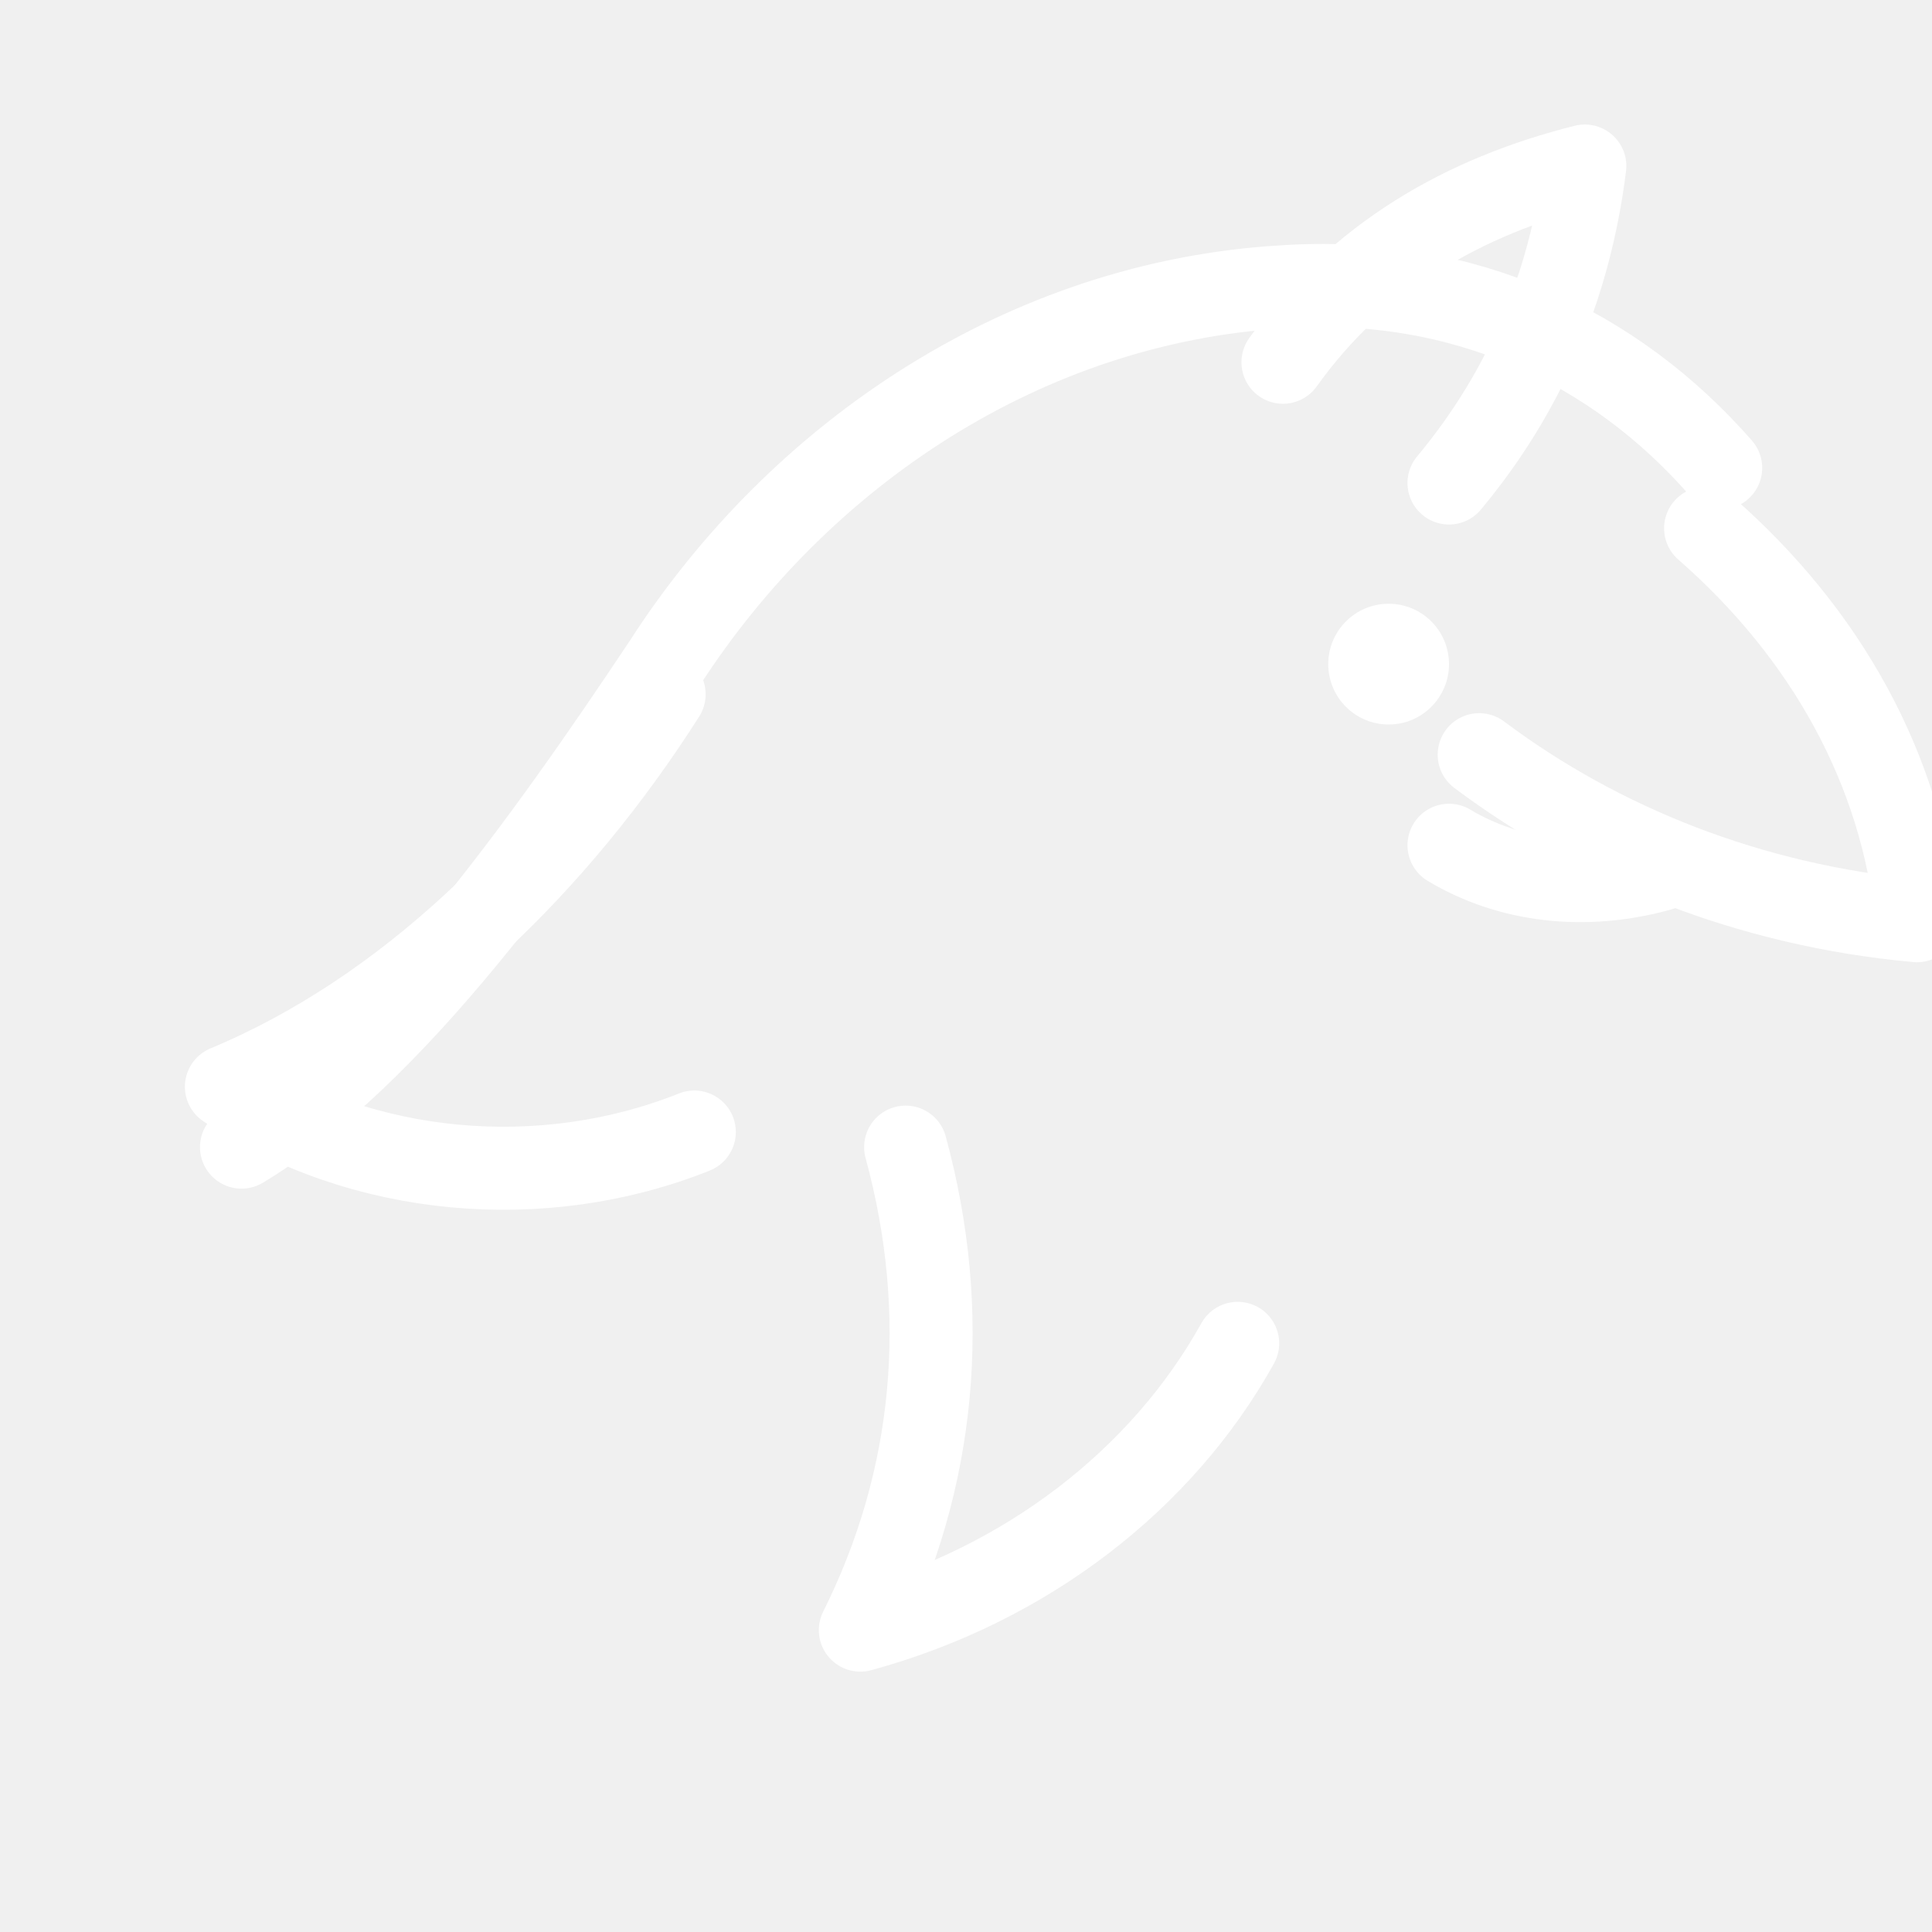
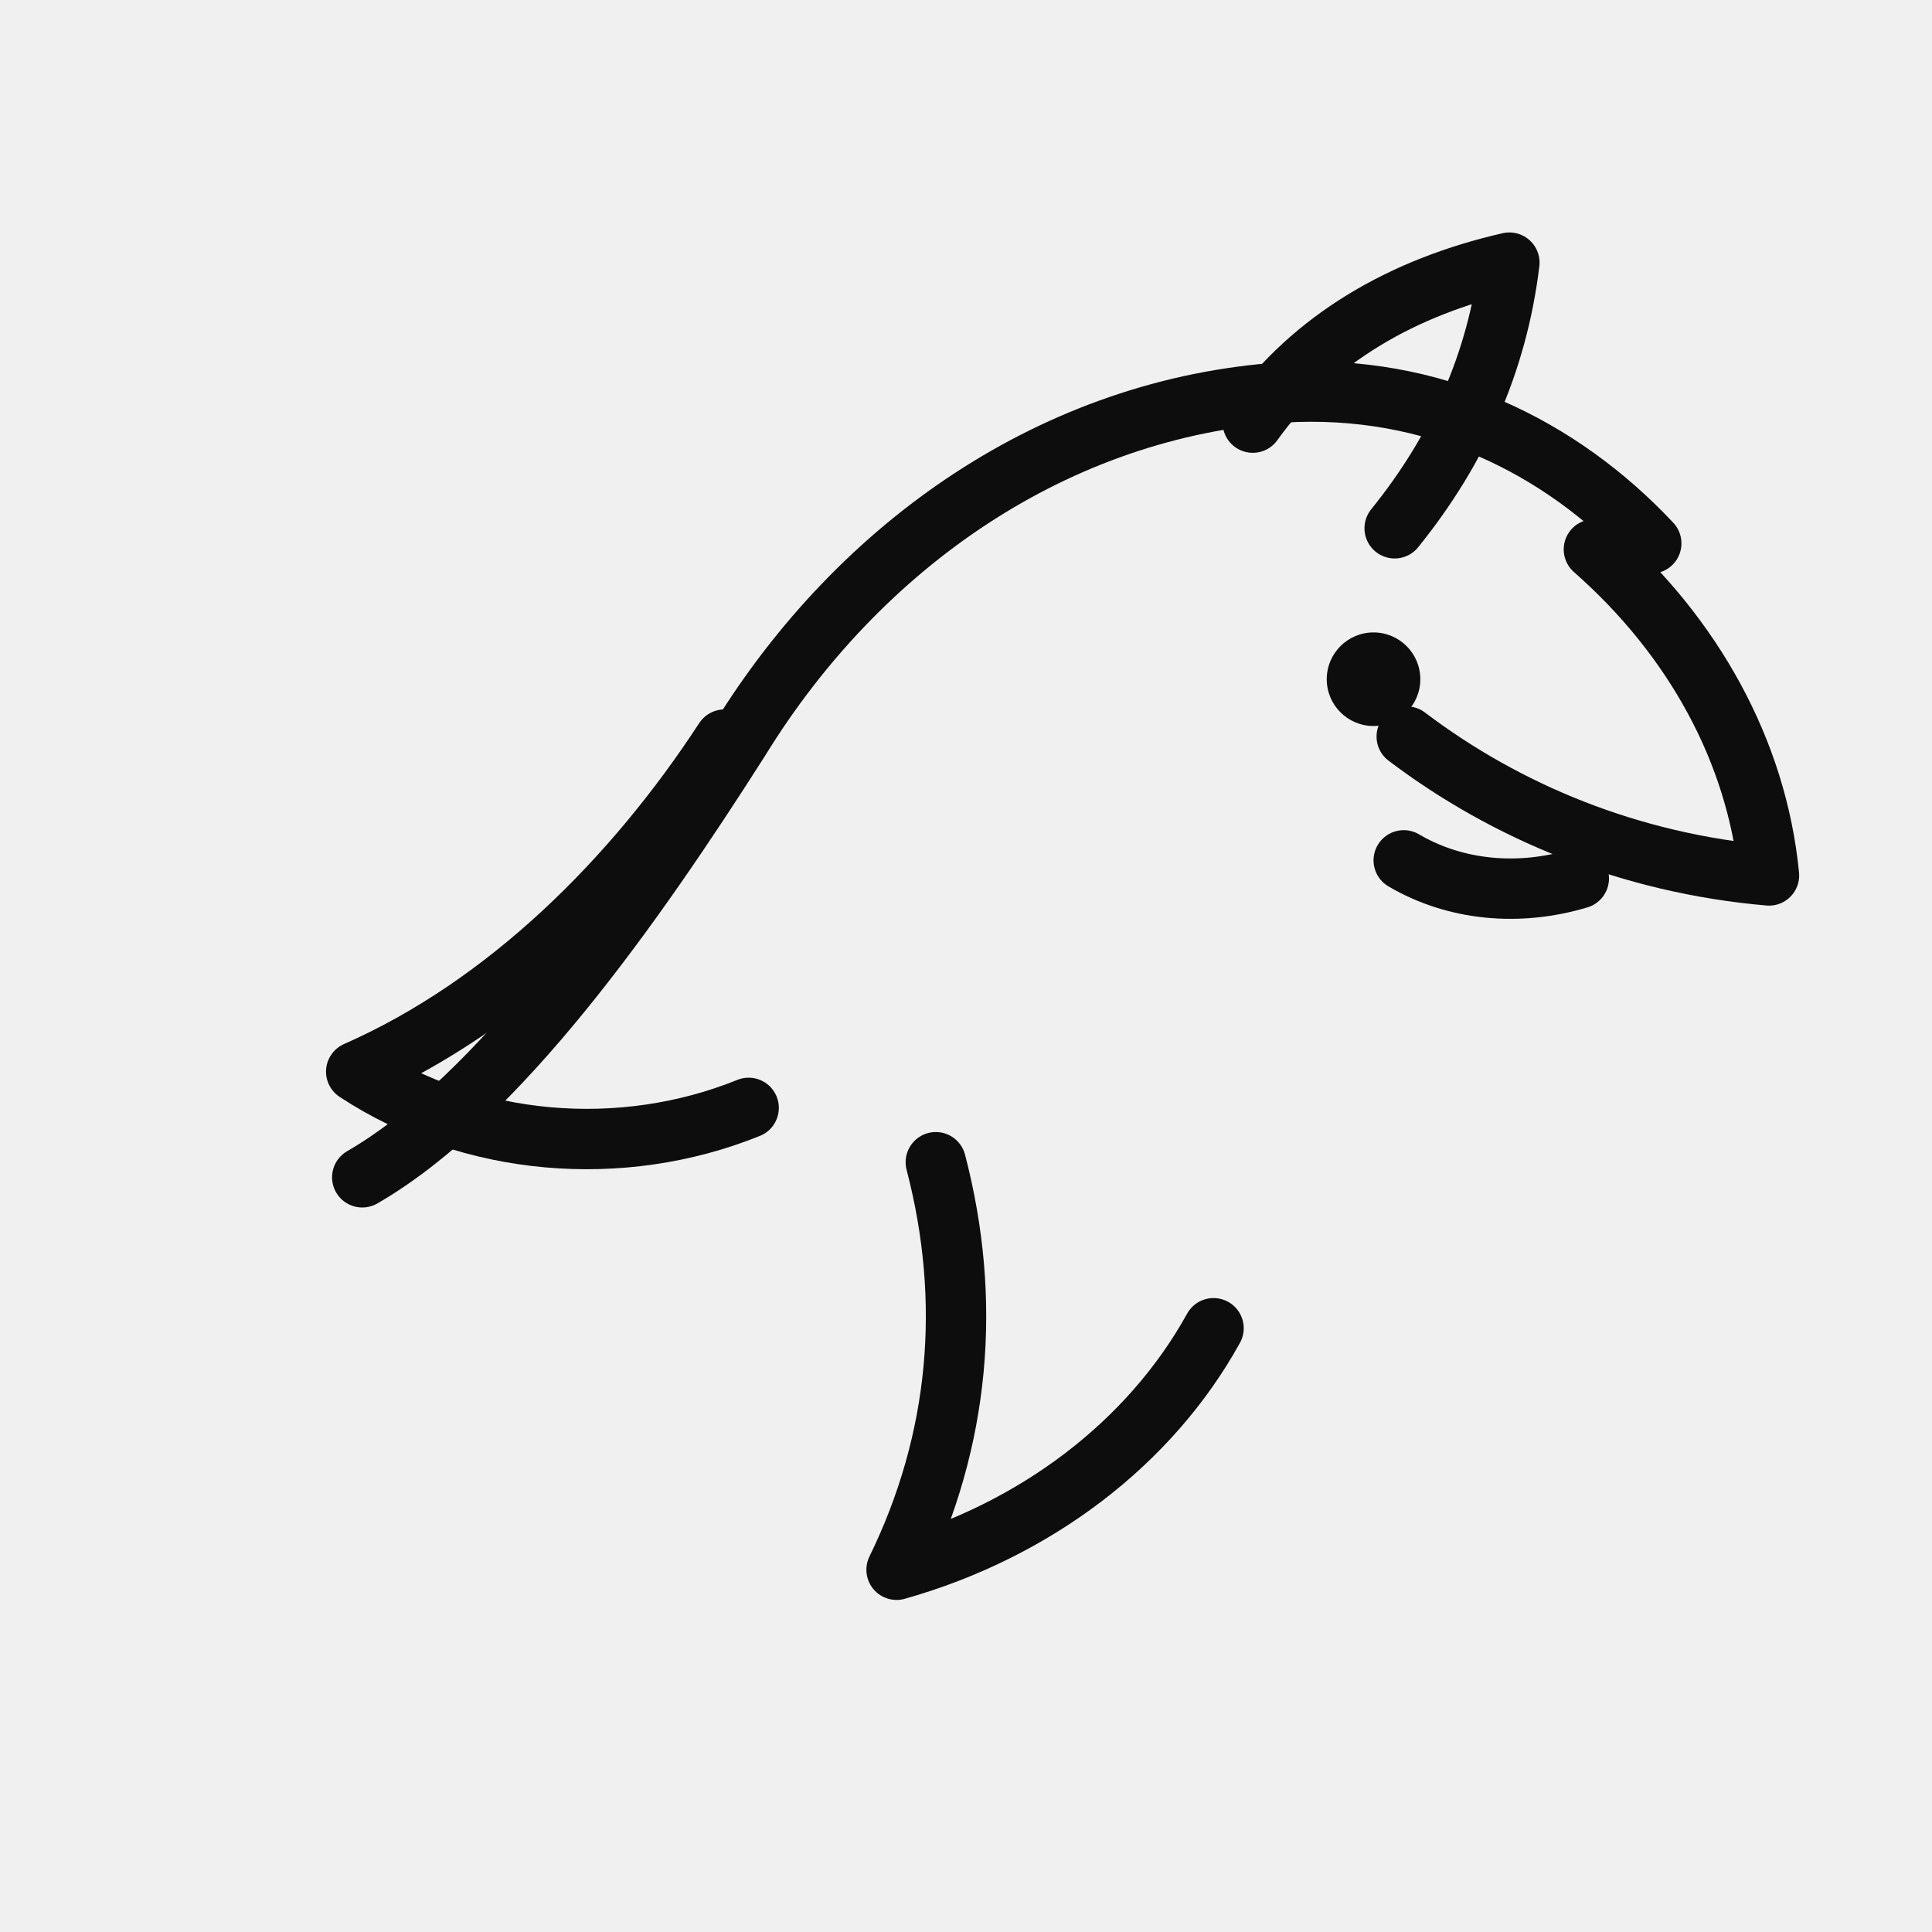
<svg xmlns="http://www.w3.org/2000/svg" viewBox="0 0 64 64" fill="none">
-   <g stroke="#fff" stroke-width="2.75" stroke-opacity="1" stroke-linecap="round" stroke-linejoin="round" fill="none">
-     <path d="M8 38c5-3 10-10 14-16 4.5-7 12-12 20.5-12.5 6-.4 11 2 14.5 6" />
-     <path d="M42.5 12c2.5-3.5 6-5.5 10-6.5-.5 4-2 7.5-4.5 10.5" />
-     <path d="M56.5 17.5c4 3.5 6.5 8 7 13-5.5-.5-10.5-2.5-14.5-5.5" />
-     <path d="M22 23c-3.5 5.5-8.5 10.5-14.5 13 4.5 3 10.5 3.5 15.5 1.5" />
-     <path d="M30 38c1.5 5.5 1 11-1.5 16 5.5-1.5 10-5 12.5-9.5" />
-     <path d="M48 28c2 1.2 4.5 1.5 7 .8" />
+   <g stroke="#0d0d0d" stroke-width="2" stroke-linecap="round" stroke-linejoin="round" fill="none">
+     <path d="M12 39c4.5-2.6 9-9 12.5-14.5C28.5 18 35 13.5 42.5 13c5-.3 9.2 1.8 12.2 5" />
+     <path d="M41.5 14c2-2.8 5-4.5 8.5-5.3-.4 3.3-1.7 6.2-3.8 8.8" />
+     <path d="M52.8 18.2c3.3 2.9 5.4 6.7 5.8 10.8-4.6-.4-8.7-2.1-12-4.6" />
+     <path d="M24 24.5c-3 4.6-7.2 8.8-12.2 11 3.8 2.5 8.8 2.9 13 1.2" />
+     <path d="M31 38.5c1.2 4.6.8 9.2-1.3 13.5 4.6-1.3 8.4-4.2 10.5-8" />
+     <path d="M46.5 28.5c1.7 1 3.8 1.2 5.8.6" />
  </g>
-   <circle cx="46" cy="22" r="2" fill="#fff" fill-opacity="1" />
+   <circle cx="45.5" cy="22.5" r="1.55" fill="#0d0d0d" />
</svg>
